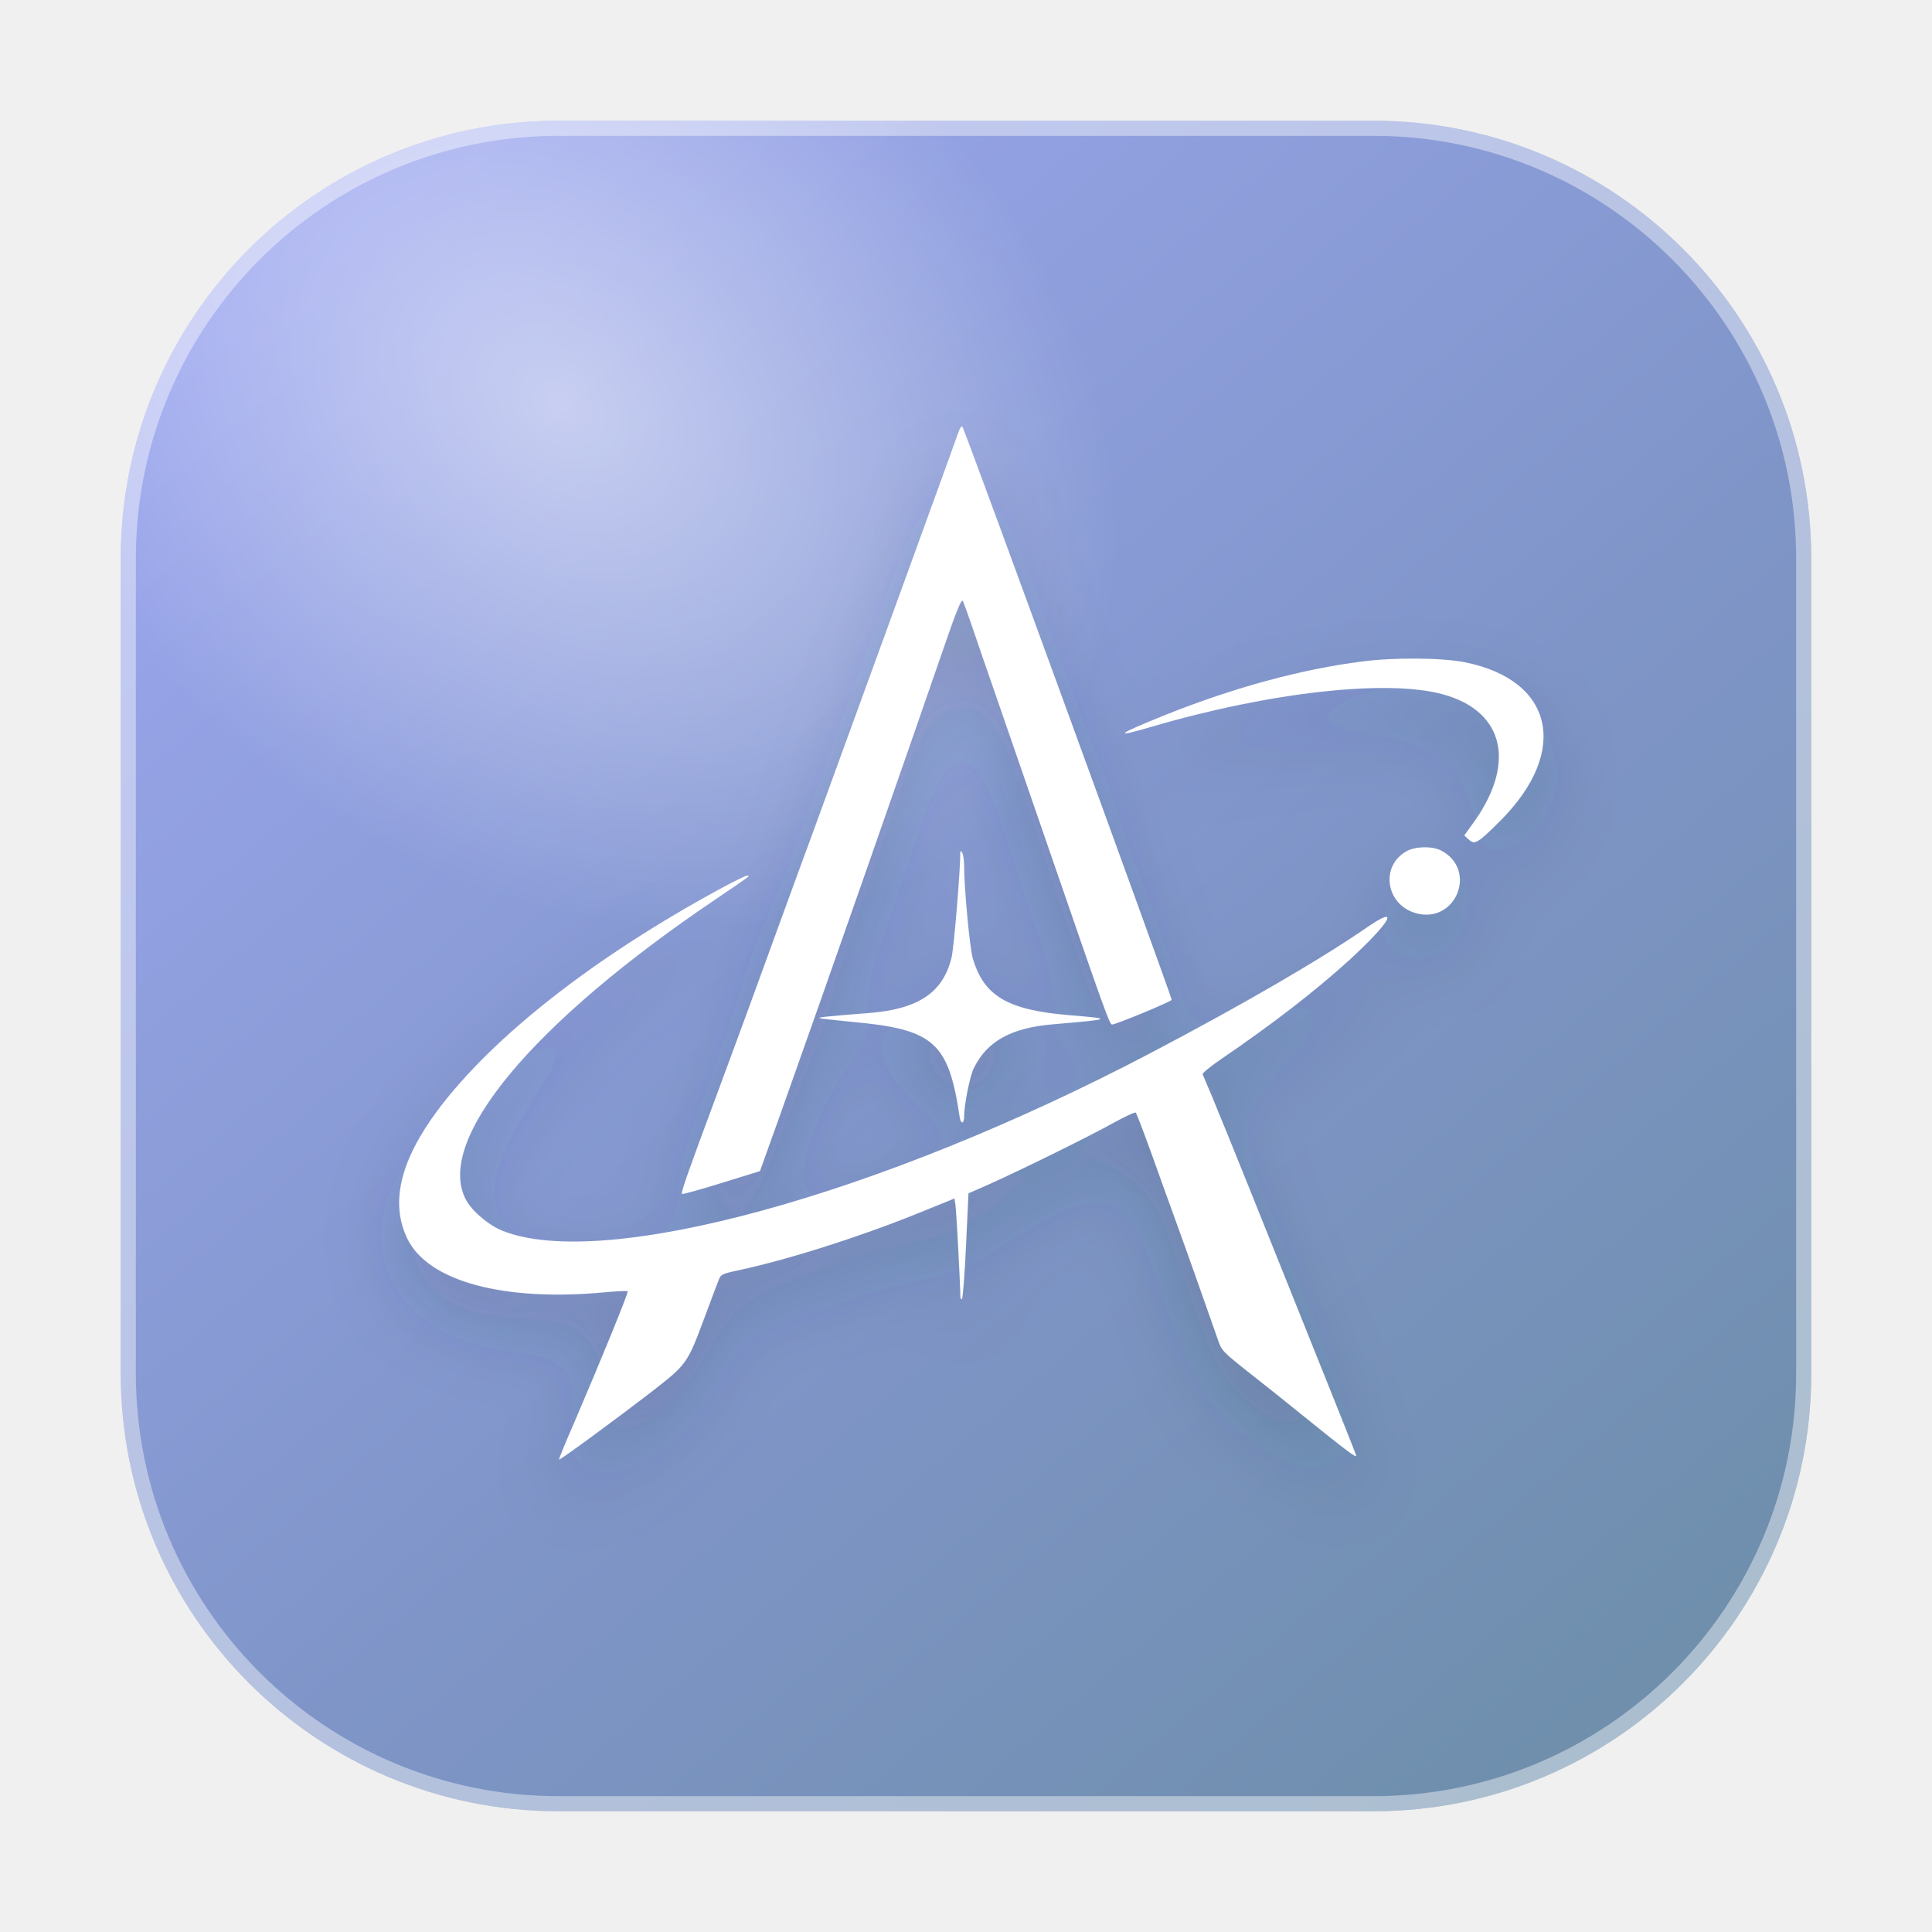
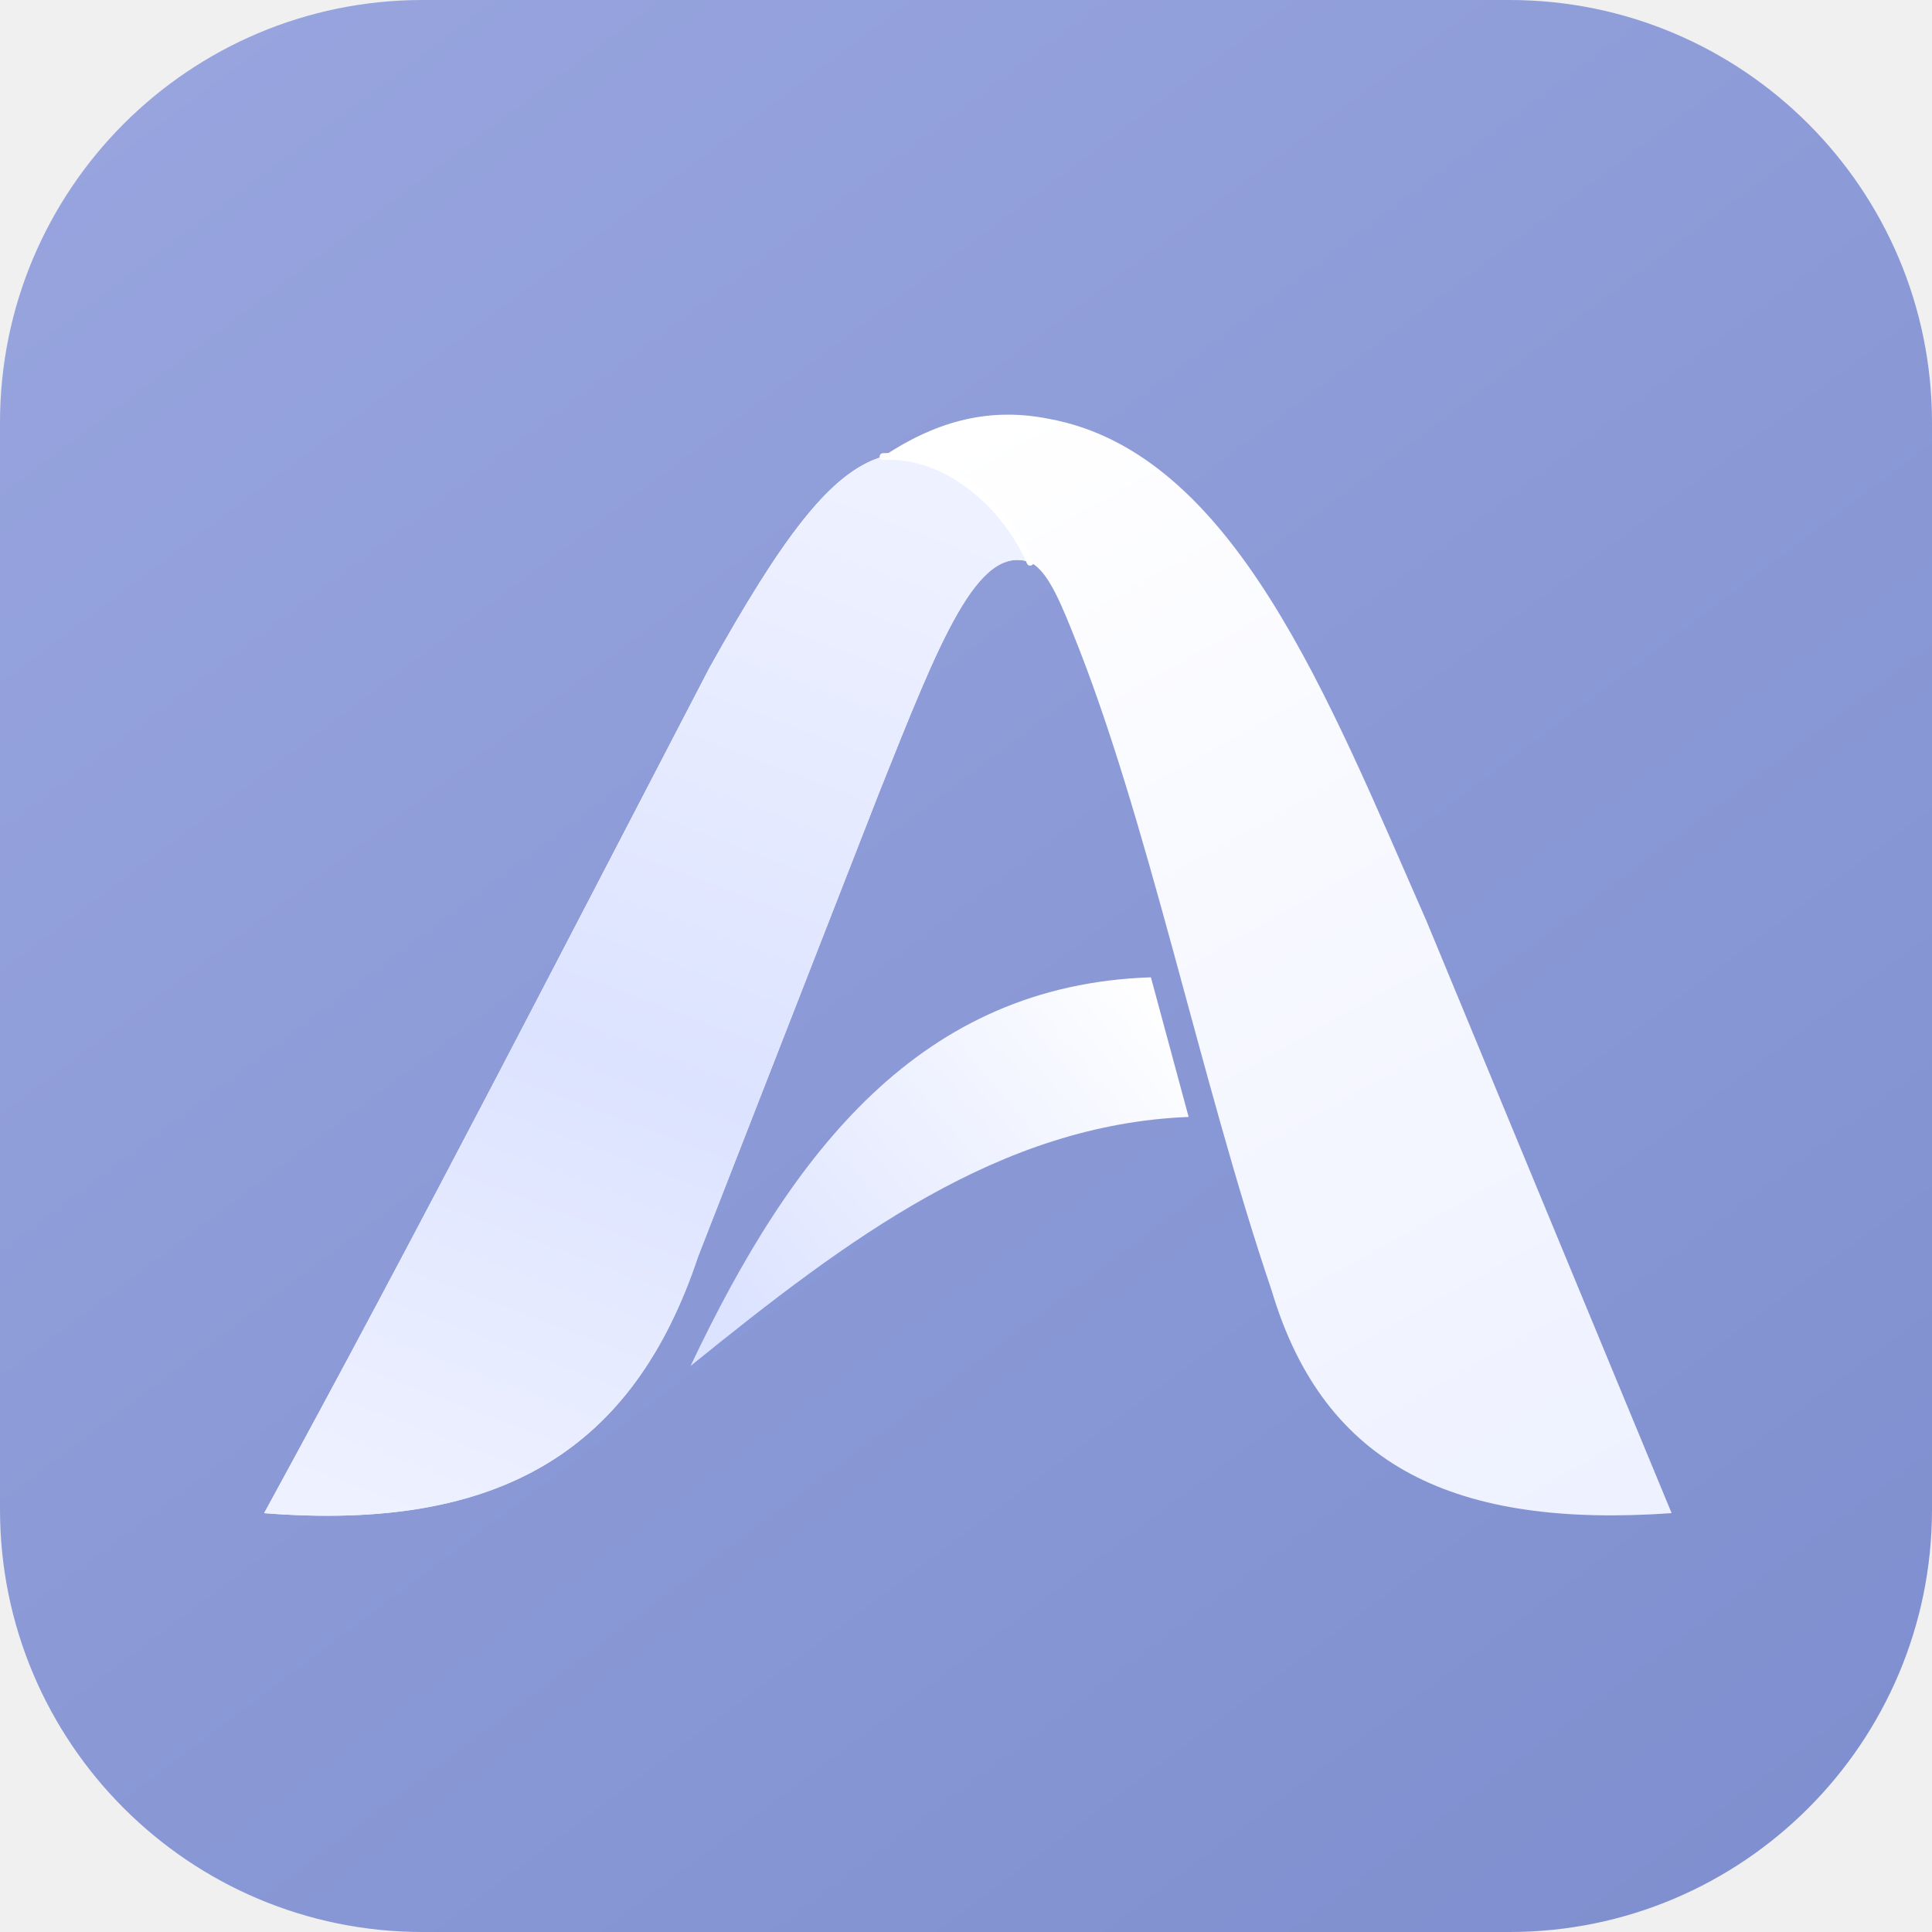
- <svg xmlns="http://www.w3.org/2000/svg" viewBox="0 0 256 256" fill="none">
+ <svg xmlns="http://www.w3.org/2000/svg" viewBox="0 0 512 512" fill="none">
  <defs>
-     <linearGradient id="tile" x1="44" y1="28" x2="212" y2="226" gradientUnits="userSpaceOnUse">
-       <stop offset="0" stop-color="#9BA6EE" />
-       <stop offset=".58" stop-color="#7F95C8" />
-       <stop offset="1" stop-color="#6F8FAD" />
+     <linearGradient id="tile" x1="64" y1="0" x2="448" y2="512" gradientUnits="userSpaceOnUse">
+       <stop stop-color="#97a4de" />
+       <stop offset="1" stop-color="#7f8fcf" />
    </linearGradient>
-     <radialGradient id="sheen" cx="0" cy="0" r="1" gradientUnits="userSpaceOnUse" gradientTransform="translate(74 54) rotate(38) scale(112 86)">
-       <stop offset="0" stop-color="#FFFFFF" stop-opacity=".48" />
-       <stop offset=".72" stop-color="#FFFFFF" stop-opacity="0" />
-     </radialGradient>
-     <clipPath id="tileClip">
-       <rect x="16" y="16" width="224" height="224" rx="58" />
-     </clipPath>
-     <filter id="markShadow" x="-20%" y="-20%" width="140%" height="140%">
-       <feDropShadow dx="0" dy="5" stdDeviation="5" flood-color="#26384F" flood-opacity=".18" />
-     </filter>
+     <linearGradient id="ribbon" x1="390" y1="232" x2="552" y2="522" gradientUnits="userSpaceOnUse">
+       <stop stop-color="#ffffff" />
+       <stop offset="1" stop-color="#eef1ff" />
+     </linearGradient>
+     <linearGradient id="face" x1="340" y1="244" x2="235" y2="522" gradientUnits="userSpaceOnUse">
+       <stop stop-color="#eef1ff" />
+       <stop offset=".55" stop-color="#dce3ff" />
+       <stop offset="1" stop-color="#eef1ff" />
+     </linearGradient>
+     <linearGradient id="path" x1="329" y1="470" x2="437" y2="380" gradientUnits="userSpaceOnUse">
+       <stop stop-color="#dce3ff" />
+       <stop offset="1" stop-color="#ffffff" />
+     </linearGradient>
  </defs>
-   <rect x="16" y="16" width="224" height="224" rx="58" fill="url(#tile)" />
-   <rect x="17" y="17" width="222" height="222" rx="57" stroke="#FFFFFF" stroke-opacity=".42" stroke-width="2" />
-   <rect x="16" y="16" width="224" height="224" rx="58" fill="url(#sheen)" />
-   <g clip-path="url(#tileClip)" filter="url(#markShadow)">
-     <svg x="-28" y="28" width="312" height="208" viewBox="0 0 1248 832" preserveAspectRatio="xMidYMid meet">
-       <g transform="translate(0 832) scale(.1 -.1)" fill="#FFFFFF">
-         <path d="M6196 7138 c-32 -92 -650 -1790 -761 -2093 -59 -159 -142 -387 -185 -505 -142 -391 -197 -541 -330 -900 -157 -422 -192 -522 -185 -528 3 -3 97 23 209 58 l204 63 106 296 c244 685 655 1860 863 2464 72 210 99 275 106 262 5 -9 26 -67 47 -128 21 -62 78 -229 128 -372 49 -143 183 -530 297 -860 279 -809 306 -885 319 -885 21 0 316 122 316 131 0 18 -1089 3001 -1108 3035 -5 10 -14 -2 -26 -38z M8340 5934 c-323 -41 -680 -138 -1045 -284 -259 -104 -281 -124 -68 -61 625 183 1246 252 1541 171 329 -90 391 -372 152 -694 l-39 -54 24 -22 c31 -29 47 -20 166 99 369 368 285 747 -188 841 -121 24 -374 26 -543 4z M8578 4930 c-144 -77 -115 -285 47 -330 210 -59 328 228 135 331 -46 25 -133 24 -182 -1z M6210 4921 c-1 -108 -34 -503 -46 -554 -45 -189 -177 -277 -446 -297 -216 -17 -260 -22 -255 -26 2 -2 80 -11 173 -20 433 -39 511 -107 570 -501 6 -43 24 -42 24 1 0 59 30 210 50 252 70 145 198 216 420 235 317 27 321 29 90 48 -329 27 -455 101 -514 301 -16 52 -46 374 -46 490 0 30 -5 62 -10 70 -7 12 -10 12 -10 1z M4935 4728 c-669 -364 -1201 -781 -1494 -1171 -201 -270 -254 -494 -161 -684 111 -225 511 -333 1049 -282 62 6 115 8 118 5 6 -5 -146 -376 -283 -695 -47 -107 -83 -196 -81 -197 4 -5 320 228 490 359 190 148 189 147 286 407 34 91 66 177 72 191 9 23 21 29 92 44 269 57 644 176 959 303 l197 80 5 -32 c5 -28 26 -429 26 -484 0 -13 4 -21 8 -18 5 3 15 130 22 283 l13 278 111 49 c168 75 537 257 660 326 60 33 112 57 116 53 4 -4 40 -98 80 -208 39 -110 100 -279 135 -375 55 -151 143 -400 219 -617 21 -62 24 -65 161 -174 77 -60 192 -152 255 -203 273 -221 323 -258 318 -240 -3 11 -170 429 -371 929 -306 764 -386 959 -443 1091 -3 6 44 44 103 84 270 184 497 360 674 521 221 203 273 297 95 174 -248 -171 -656 -408 -1141 -663 -1440 -757 -2906 -1160 -3443 -945 -74 30 -163 106 -194 167 -162 315 354 935 1327 1591 180 122 185 125 165 124 -8 0 -73 -32 -145 -71z" />
-       </g>
-     </svg>
+   <rect width="512" height="512" rx="112" fill="url(#tile)" />
+   <g>
+     <g transform="translate(-132 -121)">
+       <path d="M202 522C243 447 282 371 320 298C339 264 352 246 366 242C381 232 395 229 410 232C459 241 484 306 510 365L575 522C518 526 483 510 469 463C450 407 436 337 416 288C412 278 409 272 405 270C391 265 381 291 365 331L317 454C300 505 265 527 202 522Z" fill="url(#ribbon)" />
+       <path d="M202 522C243 447 282 371 320 298C339 264 352 246 366 242C382 241 398 254 405 270C391 265 381 291 365 331L317 454C300 505 265 527 202 522Z" fill="url(#face)" />
+       <path d="M366 242C382 241 398 254 405 270" stroke="#ffffff" stroke-width="1.8" stroke-linecap="round" />
+       <path d="M315 483C342 426 376 382 437 380L447 417C397 419 357 449 315 483Z" fill="url(#path)" />
+     </g>
  </g>
</svg>
